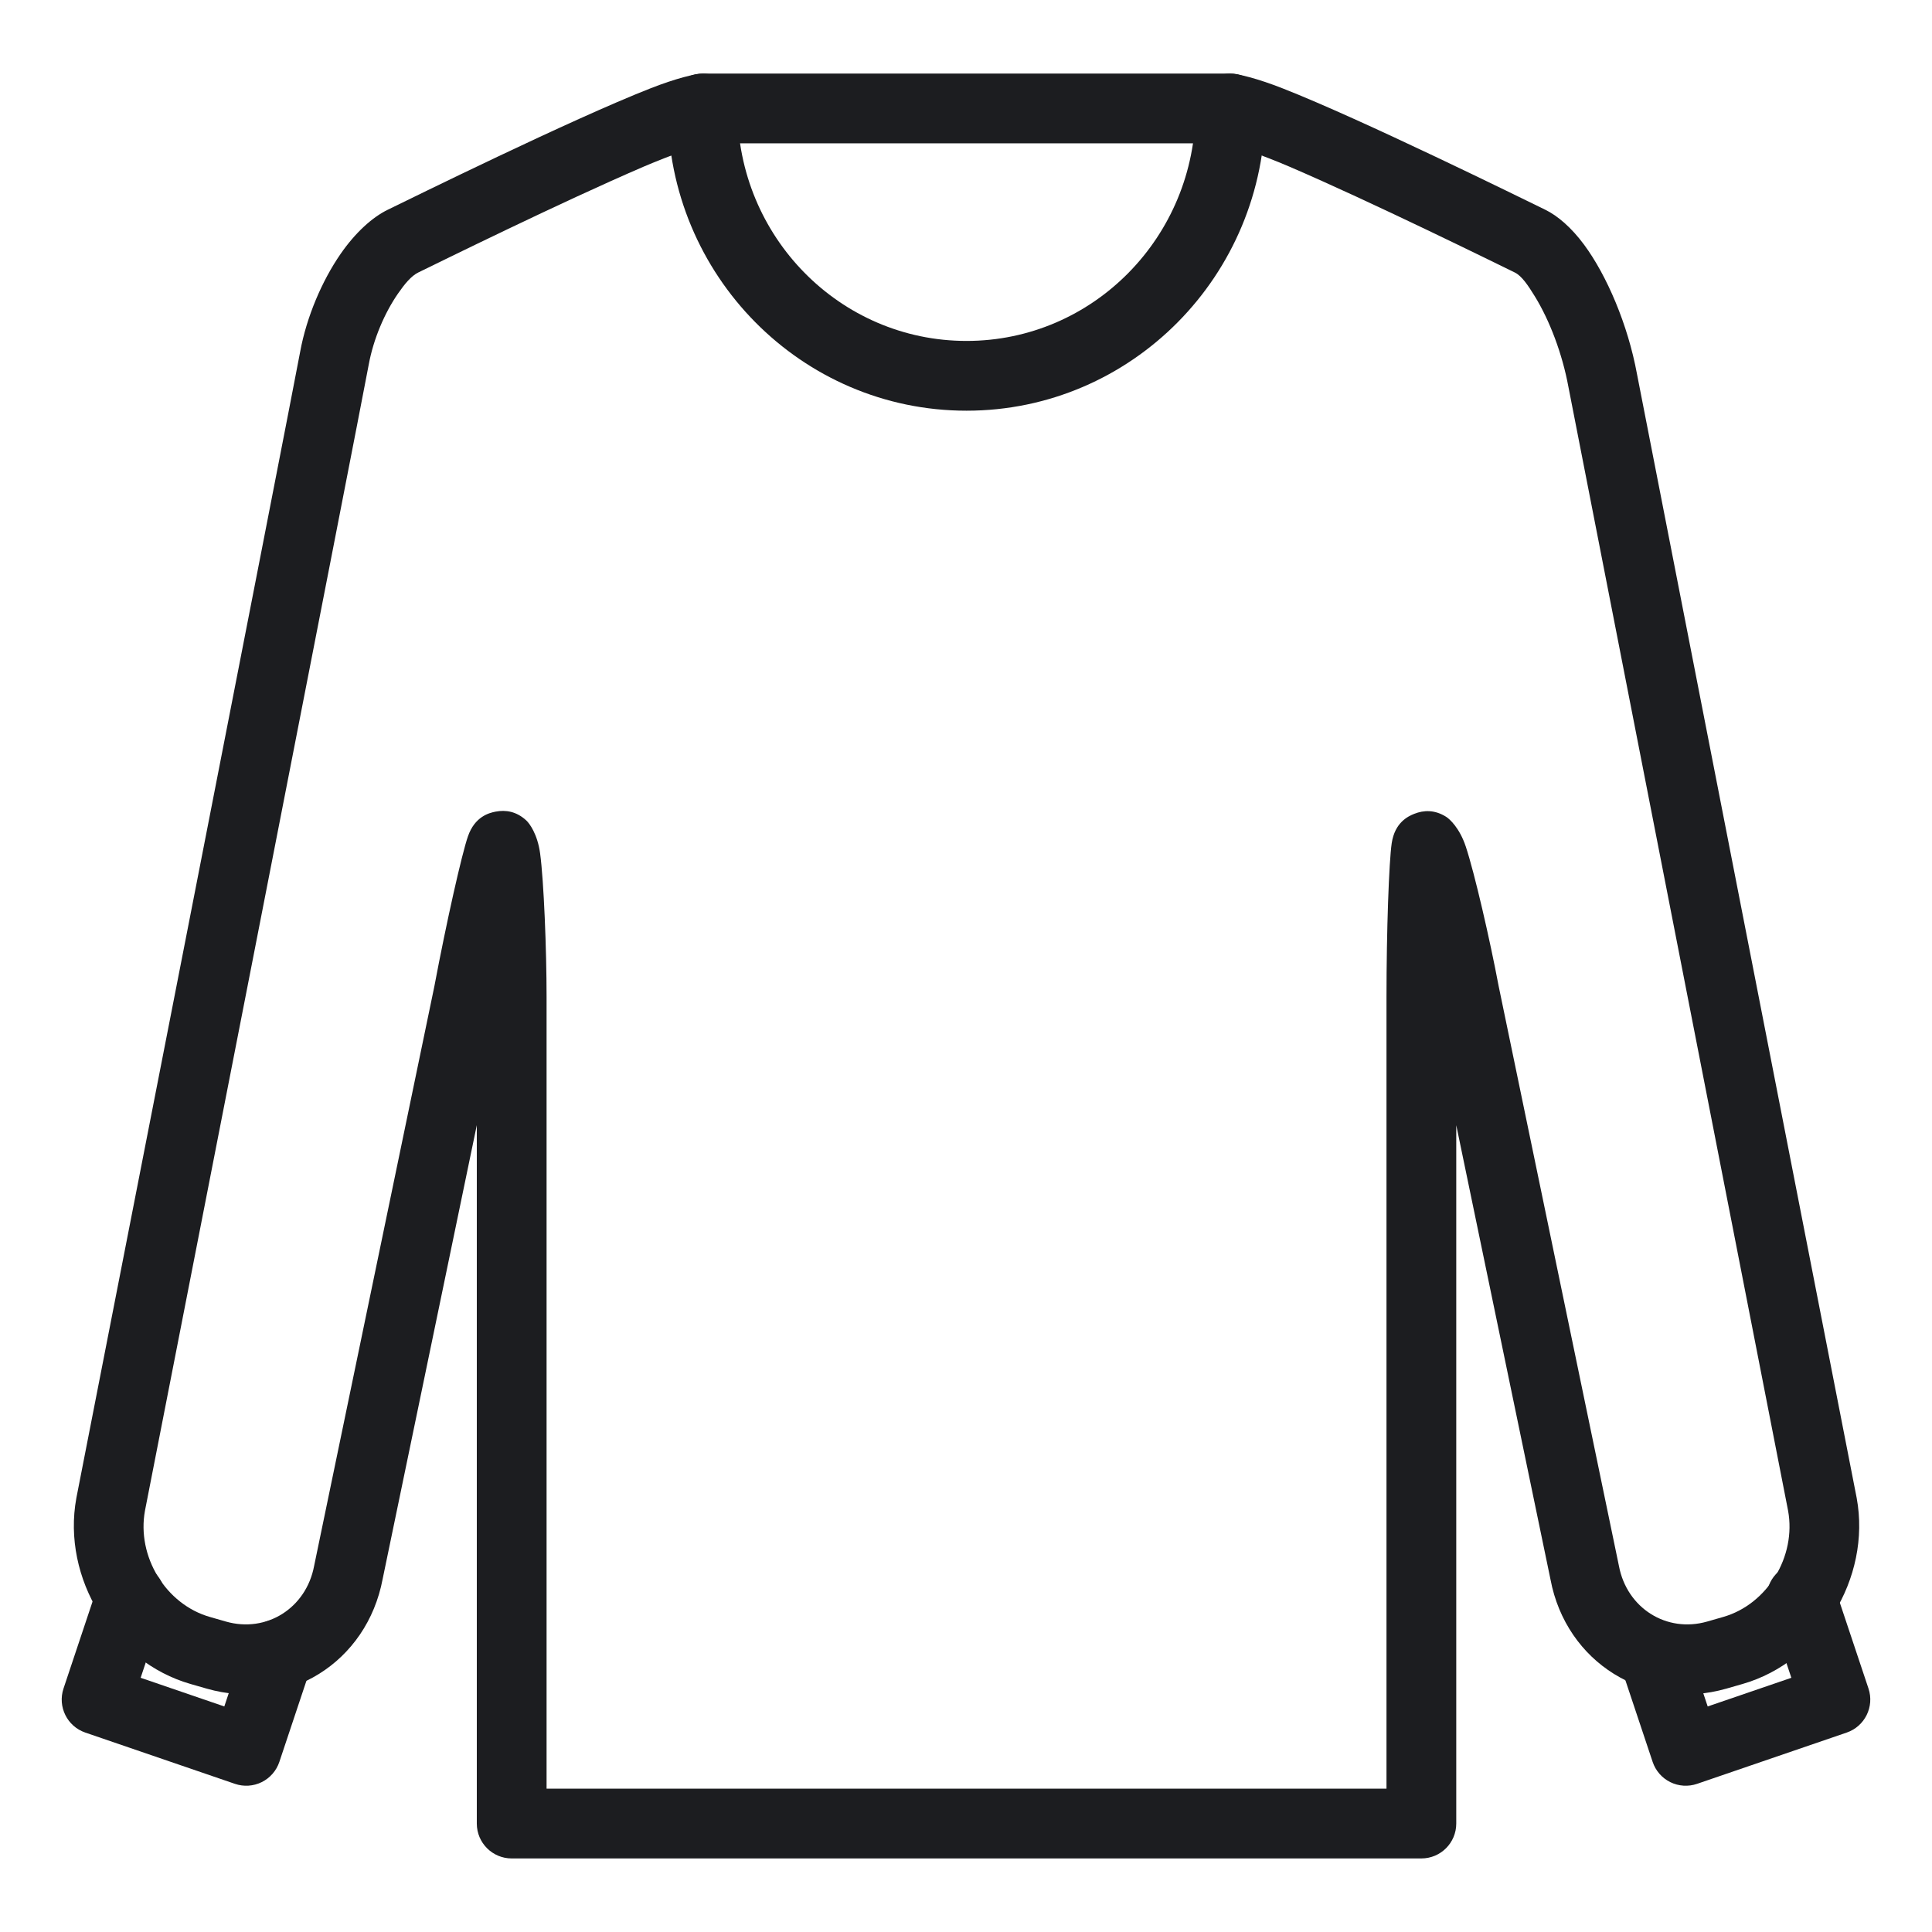
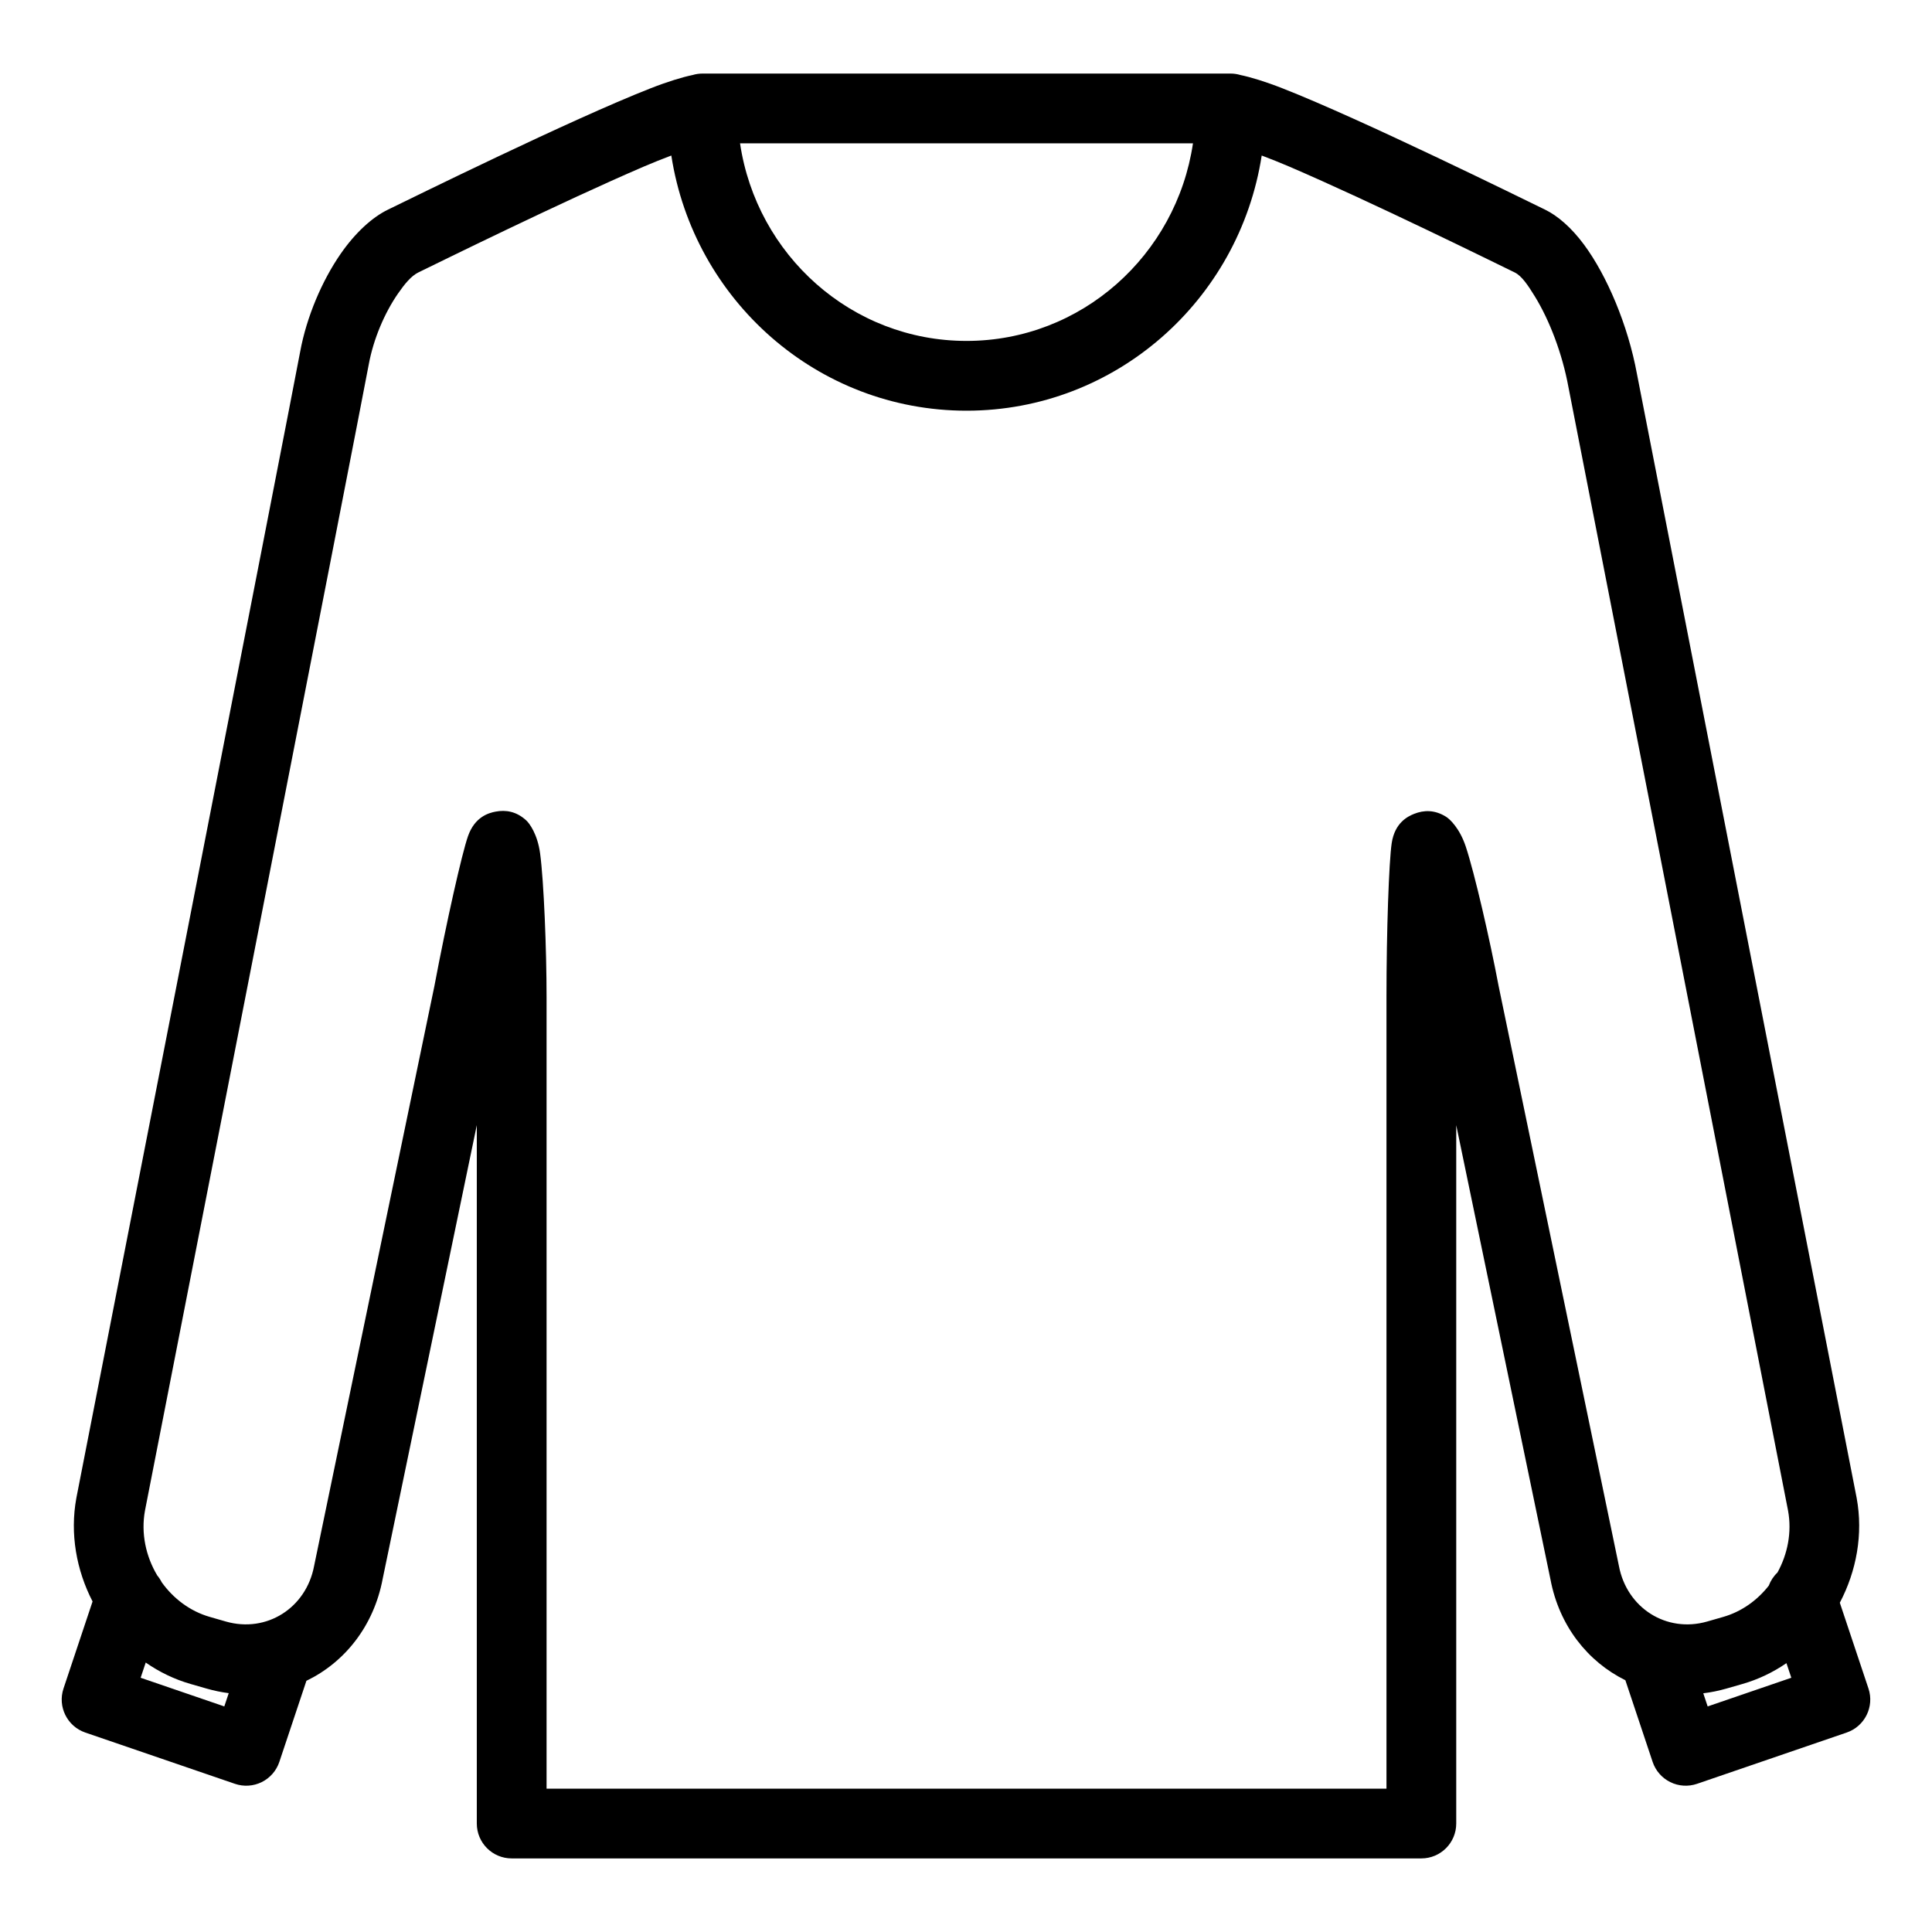
- <svg xmlns="http://www.w3.org/2000/svg" width="100%" height="100%" viewBox="0 0 750 750" version="1.1" xml:space="preserve" style="fill-rule:evenodd;clip-rule:evenodd;stroke-linejoin:round;stroke-miterlimit:2;">
-   <g id="sweater">
-     <path d="M185.097,436.781l-36.543,176.141c-6.119,32.492 -36.906,51.596 -68.322,42.599c-0.003,-0.001 -0.006,-0.002 -0.009,-0.003c-0,-0 -6.233,-1.79 -6.225,-1.788c-30.066,-8.614 -50.067,-41.07 -44.357,-72.189c0.01,-0.053 0.02,-0.105 0.03,-0.157c-0,-0 83.793,-428.177 86.841,-444.783c2.512,-13.672 8.541,-27.686 15.725,-38.06c5.678,-8.199 12.251,-14.184 18.343,-17.145c8.934,-4.337 71.029,-34.976 101.845,-47.066c9.948,-3.903 17.529,-5.774 20.727,-5.774l204.105,-0c3.199,-0 10.78,1.871 20.728,5.774c30.82,12.09 92.916,42.73 101.85,47.069c4.859,2.362 10.19,6.953 15.096,13.578c8.806,11.89 17.029,31.079 20.541,50.2l85.266,436.21l0.029,0.151c5.716,31.12 -14.29,63.577 -44.343,72.19c-0,-0 -6.233,1.79 -6.243,1.793c-31.414,8.996 -62.195,-10.104 -68.277,-42.355l-36.587,-176.369l-0,271.106c-0,7.478 -6.063,13.541 -13.542,13.541l-353.137,0c-7.479,0 -13.541,-6.063 -13.541,-13.541l-0,-271.122Zm291.492,-381.142l-202.769,0c-1.382,0.463 -13.455,4.544 -23.84,9.005c-32.135,13.806 -79.879,37.382 -87.567,41.114c-2.763,1.342 -5.332,4.48 -7.91,8.202c-5.196,7.503 -9.537,17.647 -11.353,27.533c-3.05,16.615 -86.9,445.092 -86.87,444.936c-3.258,17.754 8.024,36.351 25.177,41.265c0.003,0.001 0.006,0.002 0.009,0.003c-0,-0 6.233,1.79 6.223,1.787c15.794,4.523 31.173,-5.239 34.249,-21.575c0.016,-0.081 0.032,-0.163 0.049,-0.244c-0,-0 46.656,-224.899 46.608,-224.657c4.761,-25.255 10.685,-51.503 13.063,-58.346c2.661,-7.657 8.151,-9.095 10.738,-9.587c3.915,-0.744 8.083,-0.13 11.942,3.452c1.146,1.064 4.319,5.214 5.335,12.78c1.454,10.821 2.507,37.288 2.507,55.782l-0,307.272l326.054,-0l-0,-307.236c-0,-25.72 0.957,-52.623 2.029,-59.801c1.196,-8.003 6.311,-10.436 8.757,-11.401c3.712,-1.465 7.923,-1.636 12.38,1.164c1.325,0.832 5.221,4.322 7.624,11.577c3.433,10.365 9.369,36.183 12.742,54.102c0,0 46.656,224.899 46.704,225.139c3.082,16.337 18.458,26.103 34.245,21.582c-0,-0 6.233,-1.79 6.24,-1.792c17.138,-4.912 28.419,-23.484 25.181,-41.228l-85.273,-436.245c-2.377,-12.943 -7.323,-25.888 -13.045,-35.183c-2.668,-4.333 -5.092,-7.955 -7.818,-9.279c-7.69,-3.735 -55.432,-27.31 -87.568,-41.115c-10.387,-4.462 -22.463,-8.544 -23.843,-9.006Z" style="fill:#1c1d20;" />
-     <path d="M87.077,662.442l8.203,-24.573c2.366,-7.089 10.043,-10.924 17.132,-8.557c7.09,2.366 10.924,10.043 8.557,17.133l-12.524,37.52c-1.143,3.424 -3.606,6.25 -6.842,7.851c-3.236,1.6 -6.977,1.842 -10.393,0.672l-58.099,-19.907c-7.036,-2.411 -10.811,-10.044 -8.456,-17.099l13.175,-39.464c2.366,-7.09 10.043,-10.924 17.132,-8.557c7.09,2.366 10.924,10.043 8.557,17.133l-8.92,26.72l32.478,11.128Z" style="fill:#1c1d20;" />
-     <path d="M695.4,651.315l-8.923,-26.72c-2.368,-7.089 1.466,-14.766 8.555,-17.134c7.089,-2.367 14.766,1.466 17.133,8.555l13.179,39.465c2.356,7.055 -1.419,14.689 -8.455,17.1l-58.099,19.907c-3.416,1.17 -7.157,0.928 -10.393,-0.672c-3.235,-1.601 -5.699,-4.427 -6.842,-7.851l-12.525,-37.52c-2.366,-7.09 1.468,-14.767 8.557,-17.133c7.09,-2.367 14.767,1.468 17.133,8.557l8.203,24.573l32.477,-11.127Z" style="fill:#1c1d20;" />
-     <path d="M464.115,42.097c0,49.796 -39.754,90.252 -88.911,90.252c-49.152,-0 -88.91,-40.456 -88.91,-90.252c-0,-7.473 -6.068,-13.541 -13.542,-13.541c-7.474,-0 -13.542,6.068 -13.542,13.541c0,64.851 51.982,117.335 115.994,117.335c64.018,0 115.995,-52.484 115.995,-117.335c-0,-7.473 -6.068,-13.541 -13.542,-13.541c-7.474,-0 -13.542,6.068 -13.542,13.541Z" style="fill:#1c1d20;" />
-   </g>
+ <svg xmlns="http://www.w3.org/2000/svg" width="100%" height="100%" viewBox="0 0 13021 13021" version="1.1" xml:space="preserve" style="fill-rule:evenodd;clip-rule:evenodd;stroke-linejoin:round;stroke-miterlimit:2;">
+   <path d="M8288.79,495.8c1.287,-0.025 2.571,-0.037 3.858,-0.037c23.421,-0 46.046,3.433 67.413,9.829c68.491,14.233 167.387,44.075 285.499,90.416c535.071,209.896 1613.13,741.838 1768.23,817.171c84.358,41.004 176.912,120.709 262.083,235.729c152.883,206.421 295.646,539.563 356.617,871.525l1480.31,7573.08l0.504,2.621c44.796,243.883 -1.404,492.491 -113.583,705.654l193.046,578.079c40.9,122.483 -24.638,255.017 -146.792,296.875l-1008.66,345.608c-59.305,20.313 -124.254,16.109 -180.434,-11.666c-56.162,-27.796 -98.941,-76.859 -118.783,-136.305l-183.671,-550.2c-253.362,-125.175 -445.796,-366.516 -504.717,-678.95l-635.191,-3061.96l-0,4706.71c-0,129.825 -105.258,235.088 -235.104,235.088l-6130.83,-0c-129.841,-0 -235.087,-105.263 -235.087,-235.088l-0,-4706.96l-634.425,3058c-59.946,318.317 -256.267,562.625 -513.959,687.008l-182.379,546.375c-19.841,59.446 -62.604,108.509 -118.783,136.305c-56.183,27.775 -121.129,31.979 -180.433,11.666l-1008.67,-345.608c-122.15,-41.858 -187.688,-174.375 -146.804,-296.858l195.808,-586.517c-108.979,-211.204 -153.408,-456.496 -109.246,-697.179c0.175,-0.921 0.346,-1.825 0.521,-2.729c0,-0 1454.74,-7433.62 1507.66,-7721.92c43.609,-237.363 148.28,-480.663 273,-660.767c98.58,-142.341 212.692,-246.25 318.459,-297.654c155.104,-75.296 1233.14,-607.221 1768.14,-817.117c118.096,-46.337 216.98,-76.175 285.459,-90.412c21.366,-6.396 44.004,-9.833 67.441,-9.833c1.284,-0 2.567,0.012 3.855,0.037c1.054,-0.025 2.083,-0.037 3.087,-0.037l3543.49,-0c1.004,-0 2.033,0.012 3.087,0.037l-0.016,-0.025Zm214.67,552.404c-150.708,974.917 -984.675,1719.71 -1989.51,1719.71c-1004.75,-0 -1838.77,-744.796 -1989.49,-1719.71c-59.346,22.5 -123.612,47.917 -184.537,74.088c-557.896,239.687 -1386.79,648.991 -1520.26,713.783c-47.97,23.3 -92.57,77.779 -137.325,142.396c-90.208,130.262 -165.575,306.375 -197.104,478.004c-52.95,288.454 -1508.68,7727.29 -1508.16,7724.58c-27.942,152.267 5.717,308.105 82.846,437.109c11.787,14.091 21.858,29.491 30.041,45.841c78.905,110.142 191.425,195.417 324.213,233.459c0.054,0.016 0.104,0.033 0.158,0.05c0,-0 108.209,31.075 108.038,31.025c274.2,78.525 541.196,-90.954 594.6,-374.567c0.279,-1.404 0.554,-2.829 0.85,-4.237c-0,-0 810,-3904.5 809.166,-3900.29c82.659,-438.458 185.505,-894.15 226.788,-1012.95c46.2,-132.934 141.512,-157.9 186.425,-166.442c67.967,-12.917 140.329,-2.254 207.325,59.933c19.896,18.471 74.983,90.521 92.621,221.875c25.246,187.863 43.525,647.359 43.525,968.438l-0,5334.58l5660.67,0l0,-5333.96c0,-446.529 16.613,-913.596 35.225,-1038.21c20.763,-138.941 109.567,-181.179 152.03,-197.933c64.445,-25.433 137.554,-28.404 214.933,20.208c23.004,14.442 90.642,75.034 132.358,200.988c59.6,179.95 162.659,628.179 221.217,939.271c-0,-0 810,3904.5 810.833,3908.66c53.509,283.629 320.45,453.179 594.529,374.688c0,-0 108.213,-31.075 108.334,-31.109c123.391,-35.366 229.291,-111.516 306.987,-210.529c12.492,-33.375 32.475,-63.783 58.625,-88.566c68.896,-124.805 97.904,-272.313 71.559,-416.671l-1480.43,-7573.71c-41.266,-224.704 -127.133,-449.445 -226.475,-610.816c-46.321,-75.225 -88.404,-138.109 -135.729,-161.092c-133.508,-64.846 -962.362,-474.133 -1520.28,-713.804c-60.95,-26.183 -125.25,-51.613 -184.583,-74.104l-0.005,0.012Zm-7555.58,10259.3l563.854,193.195l29.842,-89.4c-49.288,-6.325 -98.938,-16.512 -148.679,-30.754c-0.054,-0.021 -0.104,-0.037 -0.159,-0.054c0,0 -108.208,-31.075 -108.07,-31.042c-109.355,-31.329 -211.042,-80.829 -302.559,-144.479l-34.229,102.534Zm11092.1,-98.484c-89.958,61.692 -189.587,109.742 -296.55,140.396c0,0 -108.208,31.075 -108.383,31.125c-52.084,14.917 -104.067,25.383 -155.563,31.621l29.554,88.537l563.838,-193.179l-32.896,-98.5Zm-3999.74,-10243.1l-3052.62,-0c111.675,753.208 751.816,1331.77 1526.3,1331.77c774.562,-0 1414.65,-578.563 1526.32,-1331.77Z" />
</svg>
